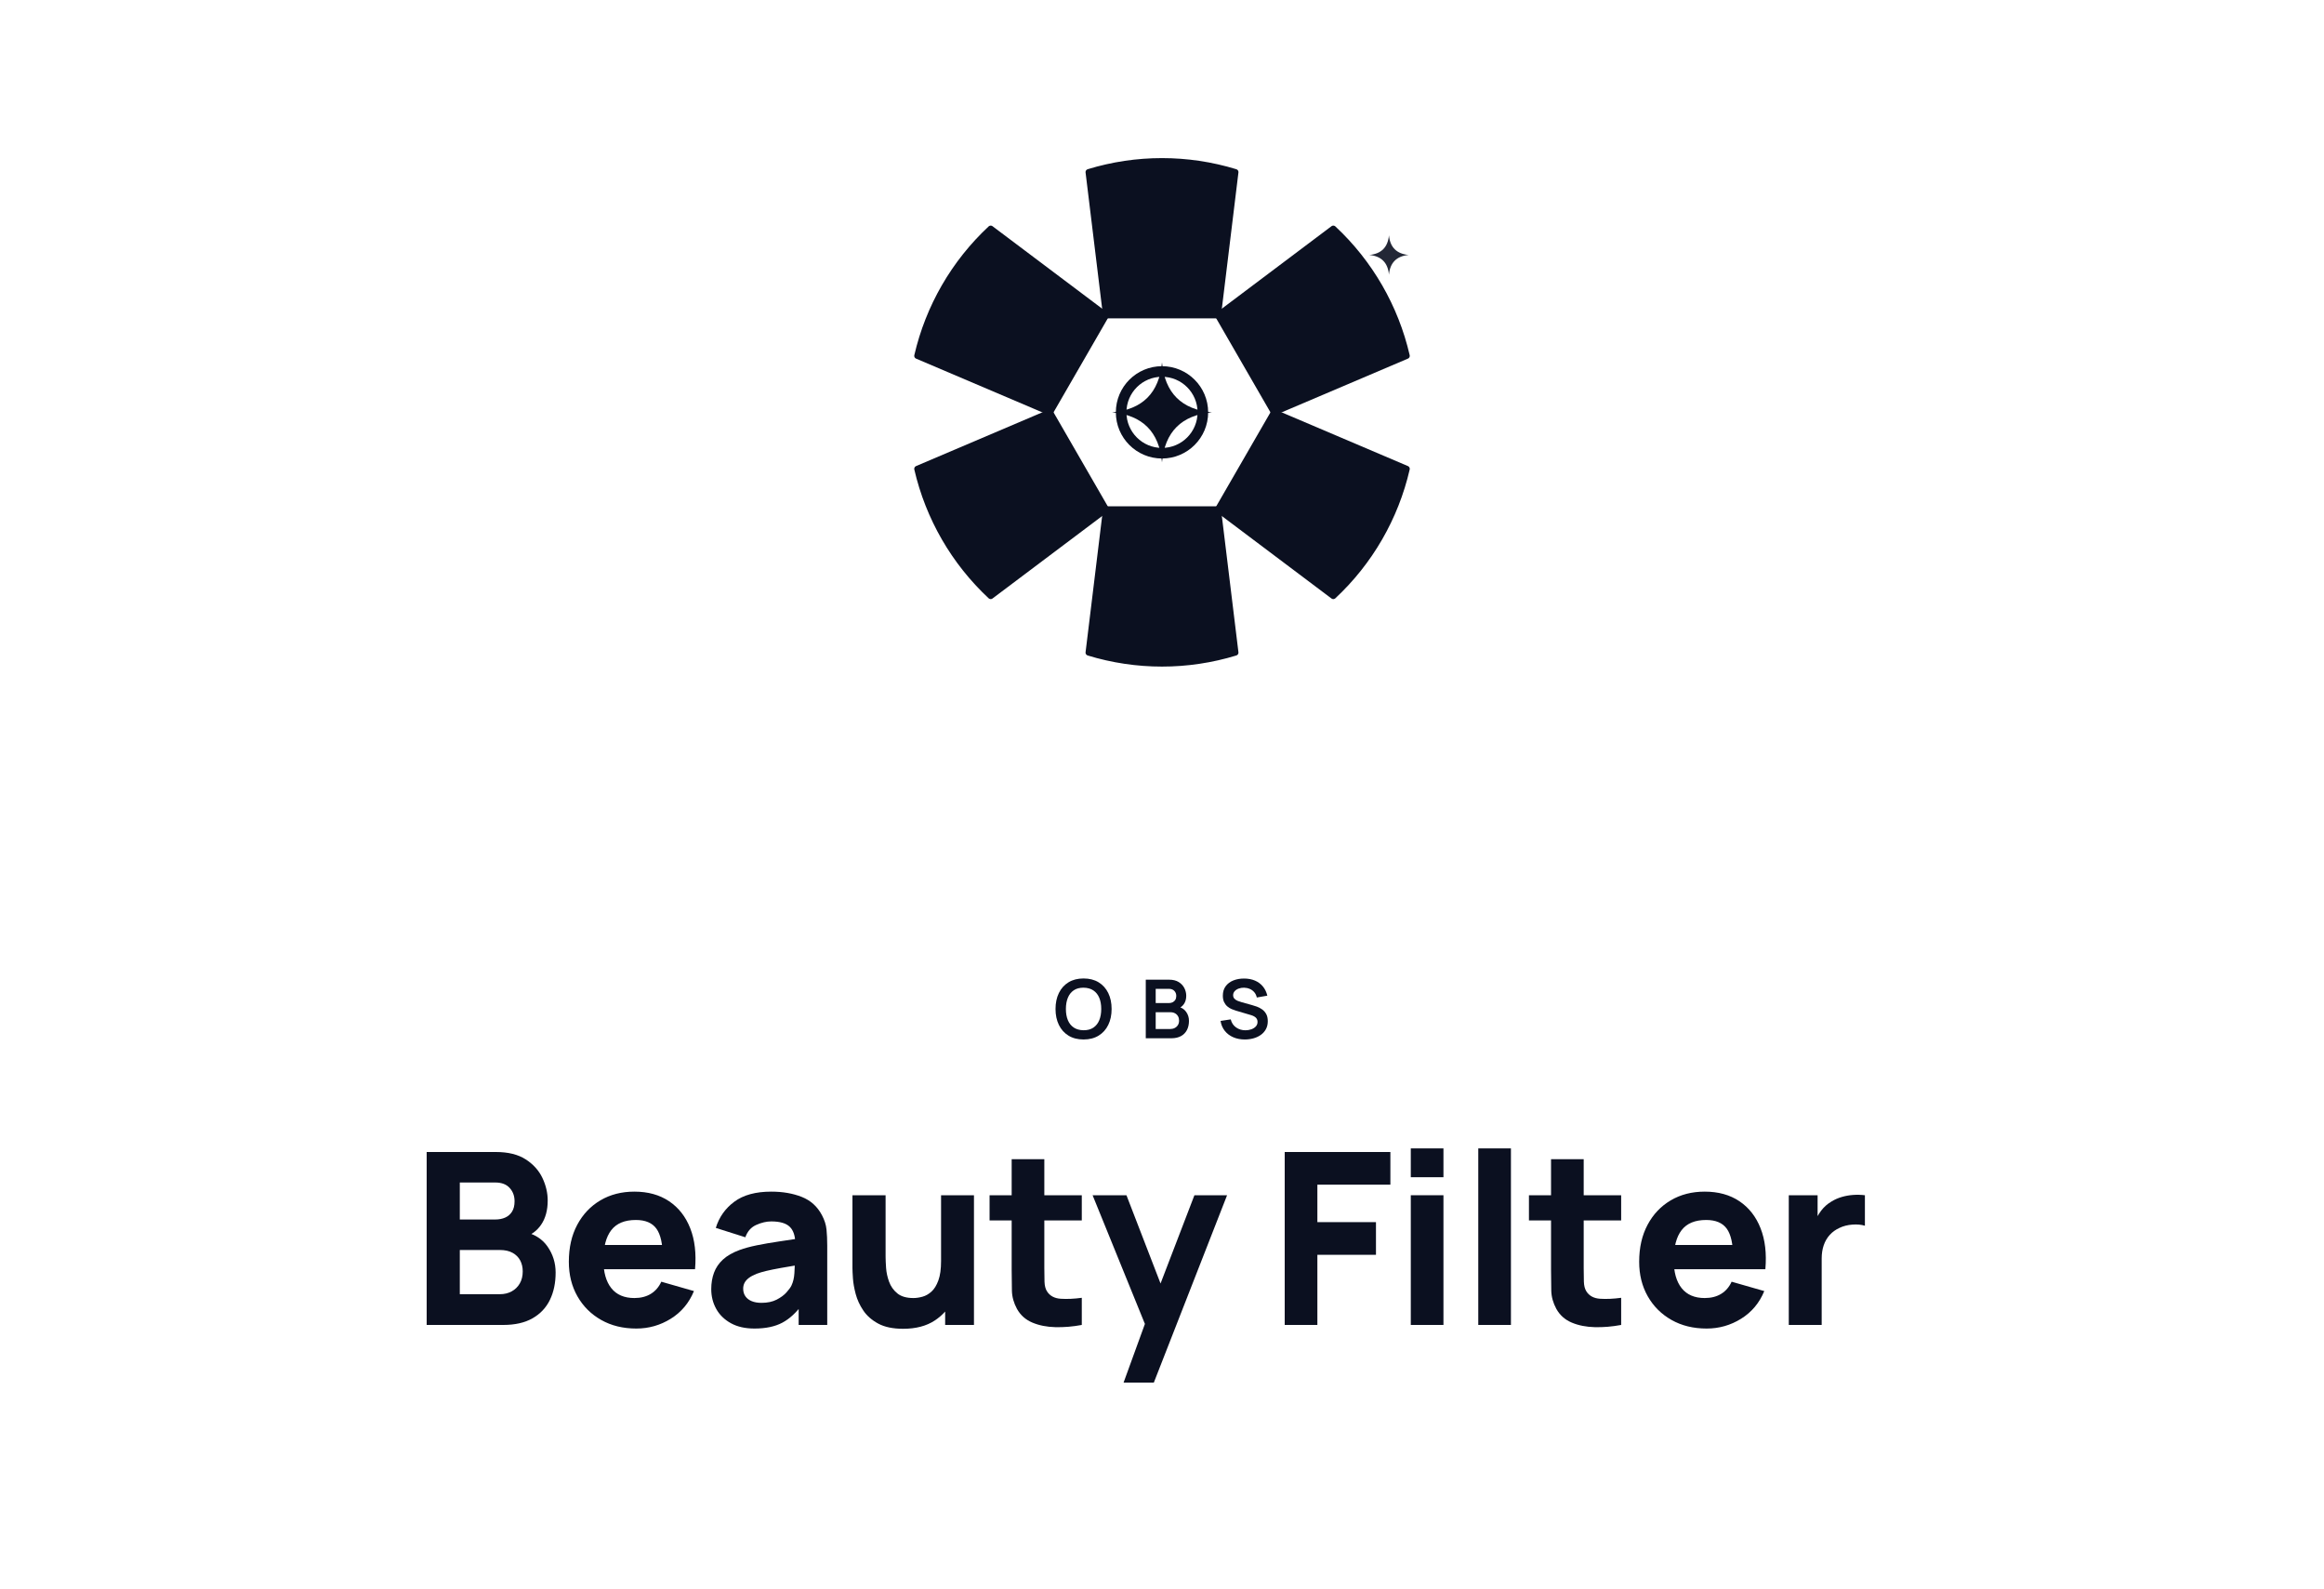
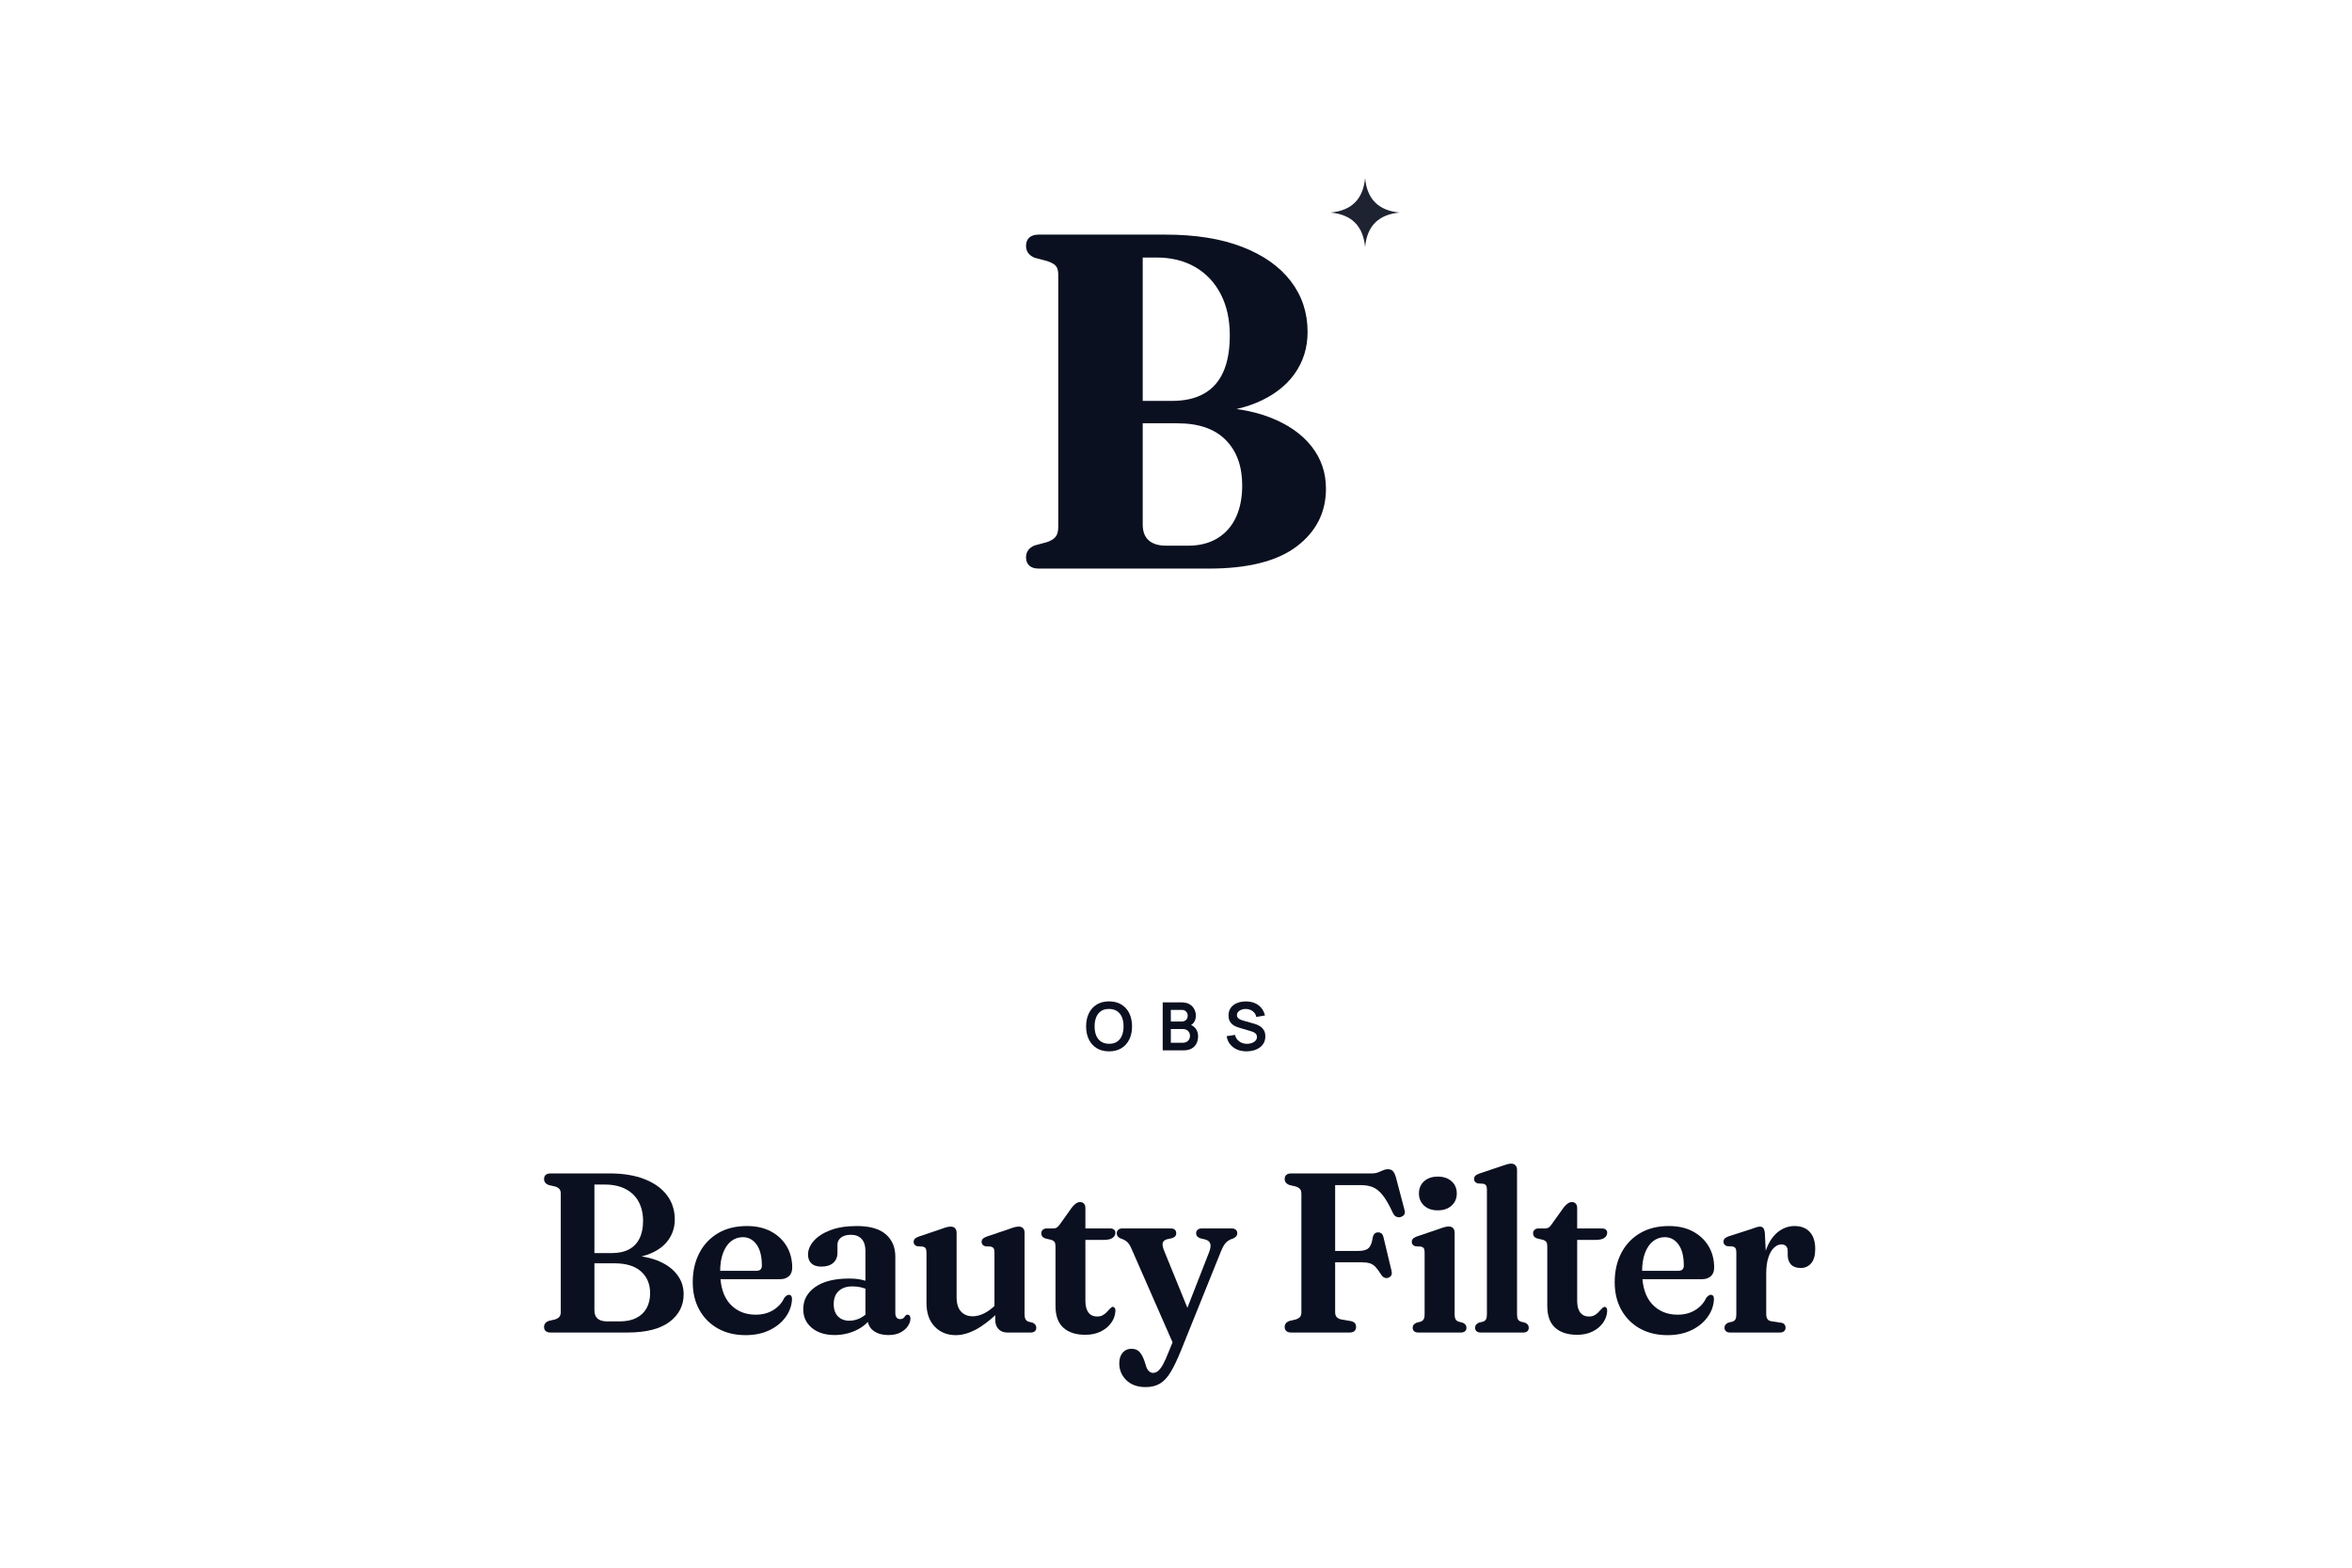
- <svg xmlns="http://www.w3.org/2000/svg" width="600" height="410" viewBox="0 0 600 410" role="img" aria-label="OBS Beauty Filter">
+ <svg xmlns="http://www.w3.org/2000/svg" width="600" height="400" viewBox="0 0 600 400" role="img" aria-label="OBS Beauty Filter">
  <defs>
    <linearGradient id="tile" x1="0" y1="0" x2="1" y2="1">
-       <stop offset="0" stop-color="#11182C" />
-       <stop offset="1" stop-color="#1C2542" />
+       <stop offset="0" stop-color="#121A31" />
+       <stop offset="1" stop-color="#1D2745" />
    </linearGradient>
-     <radialGradient id="tileGlow" cx="0.30" cy="0.22" r="0.85">
-       <stop offset="0" stop-color="#FF5C9E" stop-opacity="0.20" />
-       <stop offset="0.55" stop-color="#FF5C9E" stop-opacity="0.05" />
+     <radialGradient id="tileGlow" cx="0.28" cy="0.20" r="0.9">
+       <stop offset="0" stop-color="#FF5C9E" stop-opacity="0.22" />
+       <stop offset="0.55" stop-color="#FF5C9E" stop-opacity="0.06" />
      <stop offset="1" stop-color="#FF5C9E" stop-opacity="0" />
    </radialGradient>
-     <linearGradient id="accent" x1="0.10" y1="0.05" x2="0.90" y2="1.00">
+     <linearGradient id="bgrad" gradientUnits="userSpaceOnUse" x1="120" y1="1450" x2="1450" y2="-120">
      <stop offset="0" stop-color="#FF5C9E" />
-       <stop offset="0.55" stop-color="#FF8A8A" />
+       <stop offset="0.55" stop-color="#FF7FA8" />
      <stop offset="1" stop-color="#FFB36B" />
    </linearGradient>
-     <linearGradient id="petalGrad" gradientUnits="userSpaceOnUse" x1="-170" y1="-180" x2="170" y2="180">
-       <stop offset="0" stop-color="#FF6FA8" />
-       <stop offset="0.50" stop-color="#FF5C9E" />
+     <linearGradient id="wgrad" gradientUnits="userSpaceOnUse" x1="0" y1="0" x2="6174.0" y2="0">
+       <stop offset="0" stop-color="#FF5C9E" />
+       <stop offset="0.55" stop-color="#FF7FA8" />
      <stop offset="1" stop-color="#FFB36B" />
    </linearGradient>
-     <radialGradient id="markGlow" cx="0.5" cy="0.5" r="0.5">
-       <stop offset="0" stop-color="#FFB36B" stop-opacity="0.42" />
-       <stop offset="0.45" stop-color="#FF5C9E" stop-opacity="0.20" />
+     <radialGradient id="bgGlowA" cx="8%" cy="0%" r="78%">
+       <stop offset="0" stop-color="#FF5C9E" stop-opacity="0.26" />
+       <stop offset="0.55" stop-color="#FF5C9E" stop-opacity="0.07" />
      <stop offset="1" stop-color="#FF5C9E" stop-opacity="0" />
    </radialGradient>
-     <radialGradient id="core" cx="0.38" cy="0.32" r="0.75">
-       <stop offset="0" stop-color="#FFFFFF" />
-       <stop offset="0.45" stop-color="#FFE2C4" />
+     <radialGradient id="bgGlowB" cx="106%" cy="112%" r="62%">
+       <stop offset="0" stop-color="#FFB36B" stop-opacity="0.20" />
+       <stop offset="0.6" stop-color="#FFB36B" stop-opacity="0.05" />
+       <stop offset="1" stop-color="#FFB36B" stop-opacity="0" />
+     </radialGradient>
+     <linearGradient id="wgradL" gradientUnits="userSpaceOnUse" x1="0" y1="0" x2="6174.0" y2="0">
+       <stop offset="0" stop-color="#E23A74" />
+       <stop offset="0.55" stop-color="#F04A80" />
+       <stop offset="1" stop-color="#FF7A4D" />
+     </linearGradient>
+     <linearGradient id="accent" x1="0" y1="0" x2="1" y2="0">
+       <stop offset="0" stop-color="#FF5C9E" />
      <stop offset="1" stop-color="#FFB36B" />
-     </radialGradient>
+     </linearGradient>
  </defs>
-   <g transform="translate(200.0 8) scale(0.390625)">
+   <g transform="translate(202.0 6) scale(0.3828125)">
    <g transform="translate(256 252) scale(1.0)">
-       <path d="M 113.21 -121.40 A 166.0 166.0 0 0 1 161.75 -37.34 L 74.00 0.00 L 37.00 -64.09 Z" fill="#0B1020" stroke="#0B1020" stroke-width="4" stroke-linejoin="round" />
-       <path d="M 161.75 37.34 A 166.0 166.0 0 0 1 113.21 121.40 L 37.00 64.09 L 74.00 0.00 Z" fill="#0B1020" stroke="#0B1020" stroke-width="4" stroke-linejoin="round" />
-       <path d="M 48.53 158.75 A 166.0 166.0 0 0 1 -48.53 158.75 L -37.00 64.09 L 37.00 64.09 Z" fill="#0B1020" stroke="#0B1020" stroke-width="4" stroke-linejoin="round" />
-       <path d="M -113.21 121.40 A 166.0 166.0 0 0 1 -161.75 37.34 L -74.00 0.00 L -37.00 64.09 Z" fill="#0B1020" stroke="#0B1020" stroke-width="4" stroke-linejoin="round" />
-       <path d="M -161.75 -37.34 A 166.0 166.0 0 0 1 -113.21 -121.40 L -37.00 -64.09 L -74.00 0.00 Z" fill="#0B1020" stroke="#0B1020" stroke-width="4" stroke-linejoin="round" />
-       <path d="M -48.53 -158.75 A 166.0 166.0 0 0 1 48.53 -158.75 L 37.00 -64.09 L -37.00 -64.09 Z" fill="#0B1020" stroke="#0B1020" stroke-width="4" stroke-linejoin="round" />
-       <circle r="27" fill="none" stroke="#0B1020" stroke-width="7" />
-       <path d="M 0.00 -33.00 Q 2.81 -2.81 33.00 0.00 Q 2.81 2.81 0.00 33.00 Q -2.81 2.81 -33.00 0.00 Q -2.81 -2.81 0.00 -33.00 Z" fill="#0B1020" opacity="1.0" />
-       <path d="M 150.00 -117.00 Q 151.10 -105.11 163.00 -104.00 Q 151.10 -102.89 150.00 -91.00 Q 148.90 -102.89 137.00 -104.00 Q 148.90 -105.11 150.00 -117.00 Z" fill="#0B1020" opacity="0.9" />
+       <g transform="translate(-109.790 111.300) scale(0.159 -0.159)" fill="#0B1020">
+         <path transform="translate(0.00 0)" d="M1319 335Q1319 186 1196.5 93.0Q1074 0 828 0H115Q89 0 75.5 12.5Q62 25 62 47Q62 82 98 97L150 111Q176 120 186.5 134.0Q197 148 197 175V1233Q197 1256 187.5 1268.0Q178 1280 151 1289L98 1303Q62 1318 62 1353Q62 1375 75.5 1387.5Q89 1400 115 1400H646Q835 1400 968.0 1348.5Q1101 1297 1171.5 1205.0Q1242 1113 1242 992Q1242 892 1186.5 815.0Q1131 738 1026.0 694.5Q921 651 770 651L820 677Q973 677 1085.0 633.5Q1197 590 1258.0 513.0Q1319 436 1319 335ZM697 609H470V703H675Q754 703 808.0 733.5Q862 764 889.0 825.0Q916 886 916 978Q916 1077 878.0 1150.5Q840 1224 771.0 1264.0Q702 1304 608 1304H551V185Q551 140 576.5 118.0Q602 96 649 96H741Q813 96 864.0 127.0Q915 158 941.5 214.5Q968 271 968 349Q968 469 899.0 539.0Q830 609 697 609Z" />
+       </g>
+       <path d="M 126.00 -149.00 Q 127.95 -127.95 149.00 -126.00 Q 127.95 -124.05 126.00 -103.00 Q 124.05 -124.05 103.00 -126.00 Q 124.05 -127.95 126.00 -149.00 Z" fill="#0B1020" opacity="0.92" />
    </g>
  </g>
-   <g transform="translate(271.881 268.000) scale(0.0105 -0.0105)" fill="#0B1020">
+   <g transform="translate(276.557 268.000) scale(0.0085 -0.0085)" fill="#0B1020">
    <path transform="translate(0.00 0)" d="M749 -30Q533 -30 379.0 64.5Q225 159 142.5 328.0Q60 497 60 720Q60 943 142.5 1112.0Q225 1281 379.0 1375.5Q533 1470 749 1470Q965 1470 1119.5 1375.5Q1274 1281 1356.5 1112.0Q1439 943 1439 720Q1439 497 1356.5 328.0Q1274 159 1119.5 64.5Q965 -30 749 -30ZM749 197Q894 196 990.5 261.0Q1087 326 1135.5 444.0Q1184 562 1184 720Q1184 878 1135.5 994.5Q1087 1111 990.5 1176.0Q894 1241 749 1243Q604 1244 508.0 1179.0Q412 1114 363.5 996.0Q315 878 315 720Q315 562 363.0 445.5Q411 329 507.5 264.0Q604 199 749 197Z" />
-     <path transform="translate(2139.00 0)" d="M140 0V1440H711Q857 1440 950.5 1381.5Q1044 1323 1089.5 1232.0Q1135 1141 1135 1044Q1135 925 1078.5 842.0Q1022 759 925 730V780Q1061 749 1131.5 651.0Q1202 553 1202 428Q1202 300 1153.0 204.0Q1104 108 1007.5 54.0Q911 0 769 0ZM384 227H739Q802 227 852.0 252.5Q902 278 930.5 324.5Q959 371 959 435Q959 493 934.0 539.0Q909 585 861.0 612.5Q813 640 746 640H384ZM384 865H708Q760 865 801.0 885.0Q842 905 866.0 944.0Q890 983 890 1040Q890 1115 842.0 1165.0Q794 1215 708 1215H384Z" />
-     <path transform="translate(4041.00 0)" d="M673 -30Q515 -30 388.5 25.0Q262 80 180.5 182.5Q99 285 77 426L327 464Q359 336 458.5 266.0Q558 196 688 196Q765 196 833.0 220.0Q901 244 943.5 290.0Q986 336 986 403Q986 433 976.0 458.5Q966 484 946.5 504.0Q927 524 896.5 540.5Q866 557 826 569L454 679Q406 693 350.5 716.5Q295 740 245.5 781.5Q196 823 164.5 887.5Q133 952 133 1047Q133 1186 203.5 1280.5Q274 1375 393.5 1422.0Q513 1469 659 1468Q807 1467 923.0 1417.5Q1039 1368 1117.0 1274.0Q1195 1180 1227 1047L968 1002Q952 1078 906.5 1131.5Q861 1185 795.5 1213.0Q730 1241 656 1243Q584 1244 522.5 1221.5Q461 1199 423.5 1157.0Q386 1115 386 1059Q386 1006 418.0 972.5Q450 939 497.5 919.5Q545 900 594 887L852 815Q905 801 971.0 777.0Q1037 753 1098.0 710.0Q1159 667 1198.5 597.0Q1238 527 1238 419Q1238 307 1191.5 222.5Q1145 138 1066.0 82.0Q987 26 885.5 -2.0Q784 -30 673 -30Z" />
+     <path transform="translate(2219.00 0)" d="M140 0V1440H711Q857 1440 950.5 1381.5Q1044 1323 1089.5 1232.0Q1135 1141 1135 1044Q1135 925 1078.5 842.0Q1022 759 925 730V780Q1061 749 1131.5 651.0Q1202 553 1202 428Q1202 300 1153.0 204.0Q1104 108 1007.5 54.0Q911 0 769 0ZM384 227H739Q802 227 852.0 252.5Q902 278 930.5 324.5Q959 371 959 435Q959 493 934.0 539.0Q909 585 861.0 612.5Q813 640 746 640H384ZM384 865H708Q760 865 801.0 885.0Q842 905 866.0 944.0Q890 983 890 1040Q890 1115 842.0 1165.0Q794 1215 708 1215H384Z" />
+     <path transform="translate(4201.00 0)" d="M673 -30Q515 -30 388.5 25.0Q262 80 180.5 182.5Q99 285 77 426L327 464Q359 336 458.5 266.0Q558 196 688 196Q765 196 833.0 220.0Q901 244 943.5 290.0Q986 336 986 403Q986 433 976.0 458.5Q966 484 946.5 504.0Q927 524 896.5 540.5Q866 557 826 569L454 679Q406 693 350.5 716.5Q295 740 245.5 781.5Q196 823 164.5 887.5Q133 952 133 1047Q133 1186 203.5 1280.5Q274 1375 393.5 1422.0Q513 1469 659 1468Q807 1467 923.0 1417.5Q1039 1368 1117.0 1274.0Q1195 1180 1227 1047L968 1002Q952 1078 906.5 1131.5Q861 1185 795.5 1213.0Q730 1241 656 1243Q584 1244 522.5 1221.5Q461 1199 423.5 1157.0Q386 1115 386 1059Q386 1006 418.0 972.5Q450 939 497.5 919.5Q545 900 594 887L852 815Q905 801 971.0 777.0Q1037 753 1098.0 710.0Q1159 667 1198.5 597.0Q1238 527 1238 419Q1238 307 1191.5 222.5Q1145 138 1066.0 82.0Q987 26 885.5 -2.0Q784 -30 673 -30Z" />
  </g>
-   <g transform="translate(105.816 342.000) scale(0.031 -0.031)" fill="#0B1020">
-     <path transform="translate(0.00 0)" d="M140 0V1440H716Q870 1440 965.0 1378.5Q1060 1317 1104.0 1224.0Q1148 1131 1148 1036Q1148 915 1093.5 835.0Q1039 755 944 728V778Q1079 750 1146.5 653.0Q1214 556 1214 436Q1214 307 1166.5 209.0Q1119 111 1022.0 55.5Q925 0 778 0ZM416 256H750Q805 256 848.0 279.5Q891 303 915.5 345.5Q940 388 940 446Q940 497 919.0 537.0Q898 577 855.5 600.5Q813 624 750 624H416ZM416 878H712Q758 878 794.0 894.0Q830 910 851.0 943.5Q872 977 872 1030Q872 1096 831.0 1141.0Q790 1186 712 1186H416Z" />
-     <path transform="translate(1244.00 0)" d="M642 -30Q476 -30 349.5 41.5Q223 113 151.5 238.5Q80 364 80 526Q80 703 150.0 834.0Q220 965 343.0 1037.5Q466 1110 626 1110Q796 1110 915.0 1030.0Q1034 950 1091.0 805.0Q1148 660 1131 464H862V564Q862 729 809.5 801.5Q757 874 638 874Q499 874 433.5 789.5Q368 705 368 540Q368 389 433.5 306.5Q499 224 626 224Q706 224 763.0 259.0Q820 294 850 360L1122 282Q1061 134 929.5 52.0Q798 -30 642 -30ZM284 464V666H1000V464Z" />
-     <path transform="translate(2430.00 0)" d="M440 -30Q324 -30 243.5 14.5Q163 59 121.5 133.5Q80 208 80 298Q80 373 103.0 435.0Q126 497 177.5 544.5Q229 592 316 624Q376 646 459.0 663.0Q542 680 647.0 695.5Q752 711 878 730L780 676Q780 772 734.0 817.0Q688 862 580 862Q520 862 455.0 833.0Q390 804 364 730L118 808Q159 942 272.0 1026.0Q385 1110 580 1110Q723 1110 834.0 1066.0Q945 1022 1002 914Q1034 854 1040.0 794.0Q1046 734 1046 660V0H808V222L842 176Q763 67 671.5 18.5Q580 -30 440 -30ZM498 184Q573 184 624.5 210.5Q676 237 706.5 271.0Q737 305 748 328Q769 372 772.5 430.5Q776 489 776 528L856 508Q735 488 660.0 474.5Q585 461 539.0 450.0Q493 439 458 426Q418 410 393.5 391.5Q369 373 357.5 351.0Q346 329 346 302Q346 265 364.5 238.5Q383 212 417.0 198.0Q451 184 498 184Z" />
-     <path transform="translate(3566.00 0)" d="M542 -32Q415 -32 335.0 11.0Q255 54 210.5 120.0Q166 186 147.0 257.5Q128 329 124.0 388.0Q120 447 120 474V1080H396V570Q396 533 400.0 475.5Q404 418 425.0 360.0Q446 302 493.5 263.0Q541 224 628 224Q663 224 703.0 235.0Q743 246 778.0 277.5Q813 309 835.5 370.5Q858 432 858 532L1014 458Q1014 330 962.0 218.0Q910 106 805.5 37.0Q701 -32 542 -32ZM892 0V358H858V1080H1132V0Z" />
-     <path transform="translate(4808.00 0)" d="M788 0Q676 -21 568.5 -18.5Q461 -16 376.5 19.5Q292 55 248 134Q208 208 206.0 284.5Q204 361 204 458V1380H476V474Q476 411 477.5 360.5Q479 310 498 280Q534 223 613.0 218.0Q692 213 788 226ZM20 870V1080H788V870Z" />
-     <path transform="translate(5666.00 0)" d="M278 -480 486 92 490 -76 20 1080H302L618 262H554L868 1080H1140L530 -480Z" />
-     <path transform="translate(7146.00 0)" d="M140 0V1440H1020V1168H412V856H900V584H412V0Z" />
-     <path transform="translate(8176.00 0)" d="M160 1230V1470H432V1230ZM160 0V1080H432V0Z" />
-     <path transform="translate(8738.00 0)" d="M160 0V1470H432V0Z" />
-     <path transform="translate(9300.00 0)" d="M788 0Q676 -21 568.5 -18.5Q461 -16 376.5 19.5Q292 55 248 134Q208 208 206.0 284.5Q204 361 204 458V1380H476V474Q476 411 477.5 360.5Q479 310 498 280Q534 223 613.0 218.0Q692 213 788 226ZM20 870V1080H788V870Z" />
-     <path transform="translate(10158.00 0)" d="M642 -30Q476 -30 349.5 41.5Q223 113 151.5 238.5Q80 364 80 526Q80 703 150.0 834.0Q220 965 343.0 1037.5Q466 1110 626 1110Q796 1110 915.0 1030.0Q1034 950 1091.0 805.0Q1148 660 1131 464H862V564Q862 729 809.5 801.5Q757 874 638 874Q499 874 433.5 789.5Q368 705 368 540Q368 389 433.5 306.5Q499 224 626 224Q706 224 763.0 259.0Q820 294 850 360L1122 282Q1061 134 929.5 52.0Q798 -30 642 -30ZM284 464V666H1000V464Z" />
-     <path transform="translate(11344.00 0)" d="M140 0V1080H380V816L354 850Q375 906 410.0 952.0Q445 998 496 1028Q535 1052 581.0 1065.5Q627 1079 676.0 1082.5Q725 1086 774 1080V826Q729 840 669.5 835.5Q610 831 562 808Q514 786 481.0 749.5Q448 713 431.0 663.5Q414 614 414 552V0Z" />
+   <g transform="translate(136.382 340.000) scale(0.029 -0.029)" fill="#0B1020">
+     <path transform="translate(0.00 0)" d="M1311 337Q1311 188 1187.0 94.0Q1063 0 814 0H141Q112 0 97.5 13.0Q83 26 83 49Q83 86 123 102L179 115Q205 123 217.5 138.0Q230 153 230 181V1222Q230 1249 218.0 1263.0Q206 1277 180 1285L123 1298Q83 1314 83 1351Q83 1374 97.5 1387.0Q112 1400 141 1400H657Q840 1400 968.5 1349.0Q1097 1298 1165.0 1207.0Q1233 1116 1233 995Q1233 896 1178.5 817.5Q1124 739 1017.5 694.5Q911 650 753 650L806 679Q961 679 1074.5 635.5Q1188 592 1249.5 514.5Q1311 437 1311 337ZM703 609H443V699H680Q769 699 830.0 731.5Q891 764 922.5 827.5Q954 891 954 982Q954 1079 915.0 1151.0Q876 1223 800.5 1262.5Q725 1302 617 1302H526V196Q526 146 554.5 122.0Q583 98 638 98H748Q835 98 895.0 128.5Q955 159 985.5 215.0Q1016 271 1016 346Q1016 466 936.0 537.5Q856 609 703 609Z" />
+     <path transform="translate(1336.00 0)" d="M930 572Q930 523 901.5 496.0Q873 469 820 469H227V543H615Q663 543 663 589Q663 711 616.0 775.0Q569 839 496 839Q438 839 393.0 804.0Q348 769 322.0 701.0Q296 633 296 535Q296 347 382.5 252.0Q469 157 609 157Q698 157 764.0 198.0Q830 239 860 305Q873 320 882.5 326.0Q892 332 901 332Q914 332 921.5 321.5Q929 311 928 292Q924 208 872.0 136.0Q820 64 729.5 20.5Q639 -23 520 -23Q381 -23 276.5 35.5Q172 94 113.5 199.0Q55 304 55 443Q55 587 112.5 698.5Q170 810 276.5 873.5Q383 937 532 937Q654 937 743.0 889.5Q832 842 881.0 759.5Q930 677 930 572Z" />
+     <path transform="translate(2296.00 0)" d="M633 122V145L614 149V719Q614 787 580.5 823.5Q547 860 486 860Q429 860 398.5 835.0Q368 810 368 774V703Q368 645 330.5 612.5Q293 580 226 580Q169 580 139.0 608.0Q109 636 109 686Q109 747 158.0 804.5Q207 862 303.0 899.5Q399 937 539 937Q709 937 793.0 864.5Q877 792 877 667V172Q877 146 888.0 132.0Q899 118 920 118Q936 118 946.5 125.5Q957 133 963 145Q967 150 972.0 153.5Q977 157 984 157Q997 157 1003.5 147.5Q1010 138 1010 123Q1010 91 988.0 57.5Q966 24 923.0 1.0Q880 -22 818 -22Q733 -22 683.0 17.0Q633 56 633 122ZM67 205Q67 327 173.0 401.0Q279 475 471 475Q530 475 578.0 465.0Q626 455 661 439L641 375Q608 390 574.0 398.0Q540 406 499 406Q422 406 378.5 365.0Q335 324 335 251Q335 179 373.0 141.5Q411 104 472 104Q523 104 569.5 127.5Q616 151 647 192L667 133Q617 59 529.5 18.5Q442 -22 343 -22Q219 -22 143.0 40.5Q67 103 67 205Z" />
+     <path transform="translate(3303.00 0)" d="M749 111V184L742 190V704Q742 730 734.5 741.0Q727 752 711 756L661 759Q645 764 637.0 773.5Q629 783 629 797Q629 813 639.0 824.0Q649 835 673 844L869 910Q900 922 919.5 927.0Q939 932 956 932Q981 932 994.0 917.5Q1007 903 1007 879V162Q1007 131 1015.5 116.5Q1024 102 1040 96L1077 87Q1094 79 1102.0 68.5Q1110 58 1110 42Q1110 23 1097.5 11.5Q1085 0 1060 0H855Q807 0 778.0 30.0Q749 60 749 111ZM144 261V704Q144 730 136.5 741.0Q129 752 113 756L63 759Q47 764 39.0 773.5Q31 783 31 797Q31 813 41.0 824.0Q51 835 75 844L271 910Q302 922 321.5 927.0Q341 932 358 932Q382 932 395.5 917.5Q409 903 409 879V312Q409 227 447.5 185.0Q486 143 551 143Q593 143 640.0 163.5Q687 184 736 228L773 262L816 214L774 175Q661 68 571.5 22.5Q482 -23 402 -23Q288 -23 216.0 52.5Q144 128 144 261Z" />
+     <path transform="translate(4436.00 0)" d="M107 816 56 828Q37 835 29.0 846.0Q21 857 21 873Q21 892 34.5 904.0Q48 916 69 916H128Q146 916 159.5 925.0Q173 934 188 957L290 1100Q307 1122 325.5 1135.0Q344 1148 362 1148Q383 1148 396.0 1134.5Q409 1121 409 1095V279Q409 211 436.0 176.0Q463 141 512 141Q540 141 560.0 151.5Q580 162 594.0 177.0Q608 192 620.5 205.5Q633 219 646 226Q658 227 666.0 217.5Q674 208 673 187Q669 130 634.5 83.0Q600 36 542.0 8.0Q484 -20 409 -20Q284 -20 215.0 42.5Q146 105 146 234V758Q146 784 137.5 796.5Q129 809 107 816ZM308 815 310 916H625Q648 916 660.5 906.0Q673 896 673 878Q673 851 648.5 833.0Q624 815 570 815Z" />
+     <path transform="translate(5120.00 0)" d="M651 147 510 -128 132 734Q113 779 91.5 798.0Q70 817 34 828Q16 837 8.5 847.0Q1 857 1 872Q1 893 14.5 904.5Q28 916 50 916H476Q499 916 511.5 905.0Q524 894 524 873Q524 857 514.5 846.5Q505 836 486 830L444 821Q411 812 405.0 787.5Q399 763 420 714ZM455 -176 524 -7 565 71 812 704Q832 755 823.5 782.0Q815 809 778 819L736 829Q717 836 708.0 846.5Q699 857 699 873Q699 893 712.5 904.5Q726 916 749 916H1012Q1035 916 1048.0 904.5Q1061 893 1061 873Q1061 860 1054.0 849.5Q1047 839 1028 829Q986 816 962.5 792.0Q939 768 917 713L566 -158Q517 -279 474.0 -349.5Q431 -420 379.5 -450.0Q328 -480 255 -480Q148 -480 85.5 -419.5Q23 -359 23 -271Q23 -212 52.5 -177.5Q82 -143 130 -143Q175 -143 200.0 -169.5Q225 -196 243 -247L256 -286Q264 -319 281.0 -337.0Q298 -355 321 -355Q344 -355 364.5 -338.0Q385 -321 407.0 -282.0Q429 -243 455 -176Z" />
+     <path transform="translate(6515.00 0)" d="M849 1400Q882 1400 906.0 1409.5Q930 1419 950.0 1428.0Q970 1437 989 1437Q1020 1437 1035.5 1420.0Q1051 1403 1062 1364L1138 1075Q1145 1051 1133.0 1035.5Q1121 1020 1098 1015Q1080 1012 1063.0 1020.0Q1046 1028 1034 1054Q987 1156 945.5 1208.0Q904 1260 859.0 1278.5Q814 1297 755 1297H527V178Q527 151 540.5 136.0Q554 121 581 115L669 100Q691 94 701.0 82.0Q711 70 711 49Q711 26 696.5 13.0Q682 0 653 0H141Q112 0 97.5 13.0Q83 26 83 49Q83 86 124 102L180 115Q205 123 217.5 137.0Q230 151 230 178V1222Q230 1249 217.5 1263.0Q205 1277 180 1285L124 1298Q83 1314 83 1351Q83 1374 97.5 1387.0Q112 1400 141 1400ZM410 718H732Q795 718 821.5 743.5Q848 769 858 838Q863 860 874.5 870.5Q886 881 903 881Q942 883 952 839L1022 547Q1029 520 1021.5 504.5Q1014 489 995 482Q977 476 960.5 483.0Q944 490 932 509Q905 552 883.0 576.0Q861 600 832.5 609.0Q804 618 759 618H410Z" />
+     <path transform="translate(7663.00 0)" d="M430 879V162Q430 131 438.5 116.5Q447 102 464 96L500 87Q517 79 525.5 68.5Q534 58 534 42Q534 22 521.0 11.0Q508 0 484 0H111Q87 0 74.0 11.0Q61 22 61 42Q61 58 69.5 68.5Q78 79 94 86L132 96Q149 103 157.5 116.5Q166 130 166 162V705Q166 731 158.5 741.5Q151 752 135 756L84 759Q68 765 60.5 774.0Q53 783 53 798Q53 814 63.0 825.0Q73 836 97 845L292 911Q324 923 343.0 928.0Q362 933 379 933Q404 933 417.0 918.0Q430 903 430 879ZM282 1075Q207 1075 161.5 1116.5Q116 1158 116 1224Q116 1290 161.5 1331.0Q207 1372 282 1372Q357 1372 403.0 1331.0Q449 1290 449 1224Q449 1158 403.0 1116.5Q357 1075 282 1075Z" />
+     <path transform="translate(8211.00 0)" d="M431 1432V162Q431 130 439.0 116.0Q447 102 464 96L501 87Q518 79 526.0 68.5Q534 58 534 42Q534 22 521.5 11.0Q509 0 484 0H111Q88 0 75.0 11.0Q62 22 62 42Q62 58 70.5 68.5Q79 79 95 87L132 96Q150 102 158.0 116.0Q166 130 166 162V1258Q166 1283 158.5 1294.0Q151 1305 135 1309L85 1312Q69 1318 61.0 1327.0Q53 1336 53 1350Q53 1367 63.0 1378.0Q73 1389 97 1398L293 1464Q324 1475 343.5 1480.5Q363 1486 379 1486Q404 1486 417.5 1471.0Q431 1456 431 1432Z" />
+     <path transform="translate(8762.00 0)" d="M107 816 56 828Q37 835 29.0 846.0Q21 857 21 873Q21 892 34.5 904.0Q48 916 69 916H128Q146 916 159.5 925.0Q173 934 188 957L290 1100Q307 1122 325.5 1135.0Q344 1148 362 1148Q383 1148 396.0 1134.5Q409 1121 409 1095V279Q409 211 436.0 176.0Q463 141 512 141Q540 141 560.0 151.5Q580 162 594.0 177.0Q608 192 620.5 205.5Q633 219 646 226Q658 227 666.0 217.5Q674 208 673 187Q669 130 634.5 83.0Q600 36 542.0 8.0Q484 -20 409 -20Q284 -20 215.0 42.5Q146 105 146 234V758Q146 784 137.5 796.5Q129 809 107 816ZM308 815 310 916H625Q648 916 660.5 906.0Q673 896 673 878Q673 851 648.5 833.0Q624 815 570 815Z" />
+     <path transform="translate(9446.00 0)" d="M930 572Q930 523 901.5 496.0Q873 469 820 469H227V543H615Q663 543 663 589Q663 711 616.0 775.0Q569 839 496 839Q438 839 393.0 804.0Q348 769 322.0 701.0Q296 633 296 535Q296 347 382.5 252.0Q469 157 609 157Q698 157 764.0 198.0Q830 239 860 305Q873 320 882.5 326.0Q892 332 901 332Q914 332 921.5 321.5Q929 311 928 292Q924 208 872.0 136.0Q820 64 729.5 20.5Q639 -23 520 -23Q381 -23 276.5 35.5Q172 94 113.5 199.0Q55 304 55 443Q55 587 112.5 698.5Q170 810 276.5 873.5Q383 937 532 937Q654 937 743.0 889.5Q832 842 881.0 759.5Q930 677 930 572Z" />
+     <path transform="translate(10406.00 0)" d="M395 512Q395 654 434.5 748.5Q474 843 538.0 890.0Q602 937 677 937Q763 937 811.0 885.0Q859 833 859 735Q859 651 823.5 609.5Q788 568 732 568Q676 568 647.0 597.5Q618 627 617 680V714Q617 745 603.0 760.0Q589 775 561 775Q527 775 496.5 746.5Q466 718 447.0 661.0Q428 604 428 518ZM416 874 428 634V163Q428 134 438.5 118.5Q449 103 475 99L556 87Q578 84 588.0 72.0Q598 60 598 42Q598 23 585.0 11.5Q572 0 547 0H111Q87 0 74.0 11.5Q61 23 61 42Q61 58 69.5 68.5Q78 79 94 87L131 96Q149 102 157.0 116.0Q165 130 165 161V705Q165 731 157.5 742.0Q150 753 134 757L83 760Q67 766 59.5 775.0Q52 784 52 798Q52 815 62.0 826.0Q72 837 96 846L292 909Q323 921 342.0 926.5Q361 932 373 932Q392 932 402.5 919.0Q413 906 416 874Z" />
  </g>
</svg>
